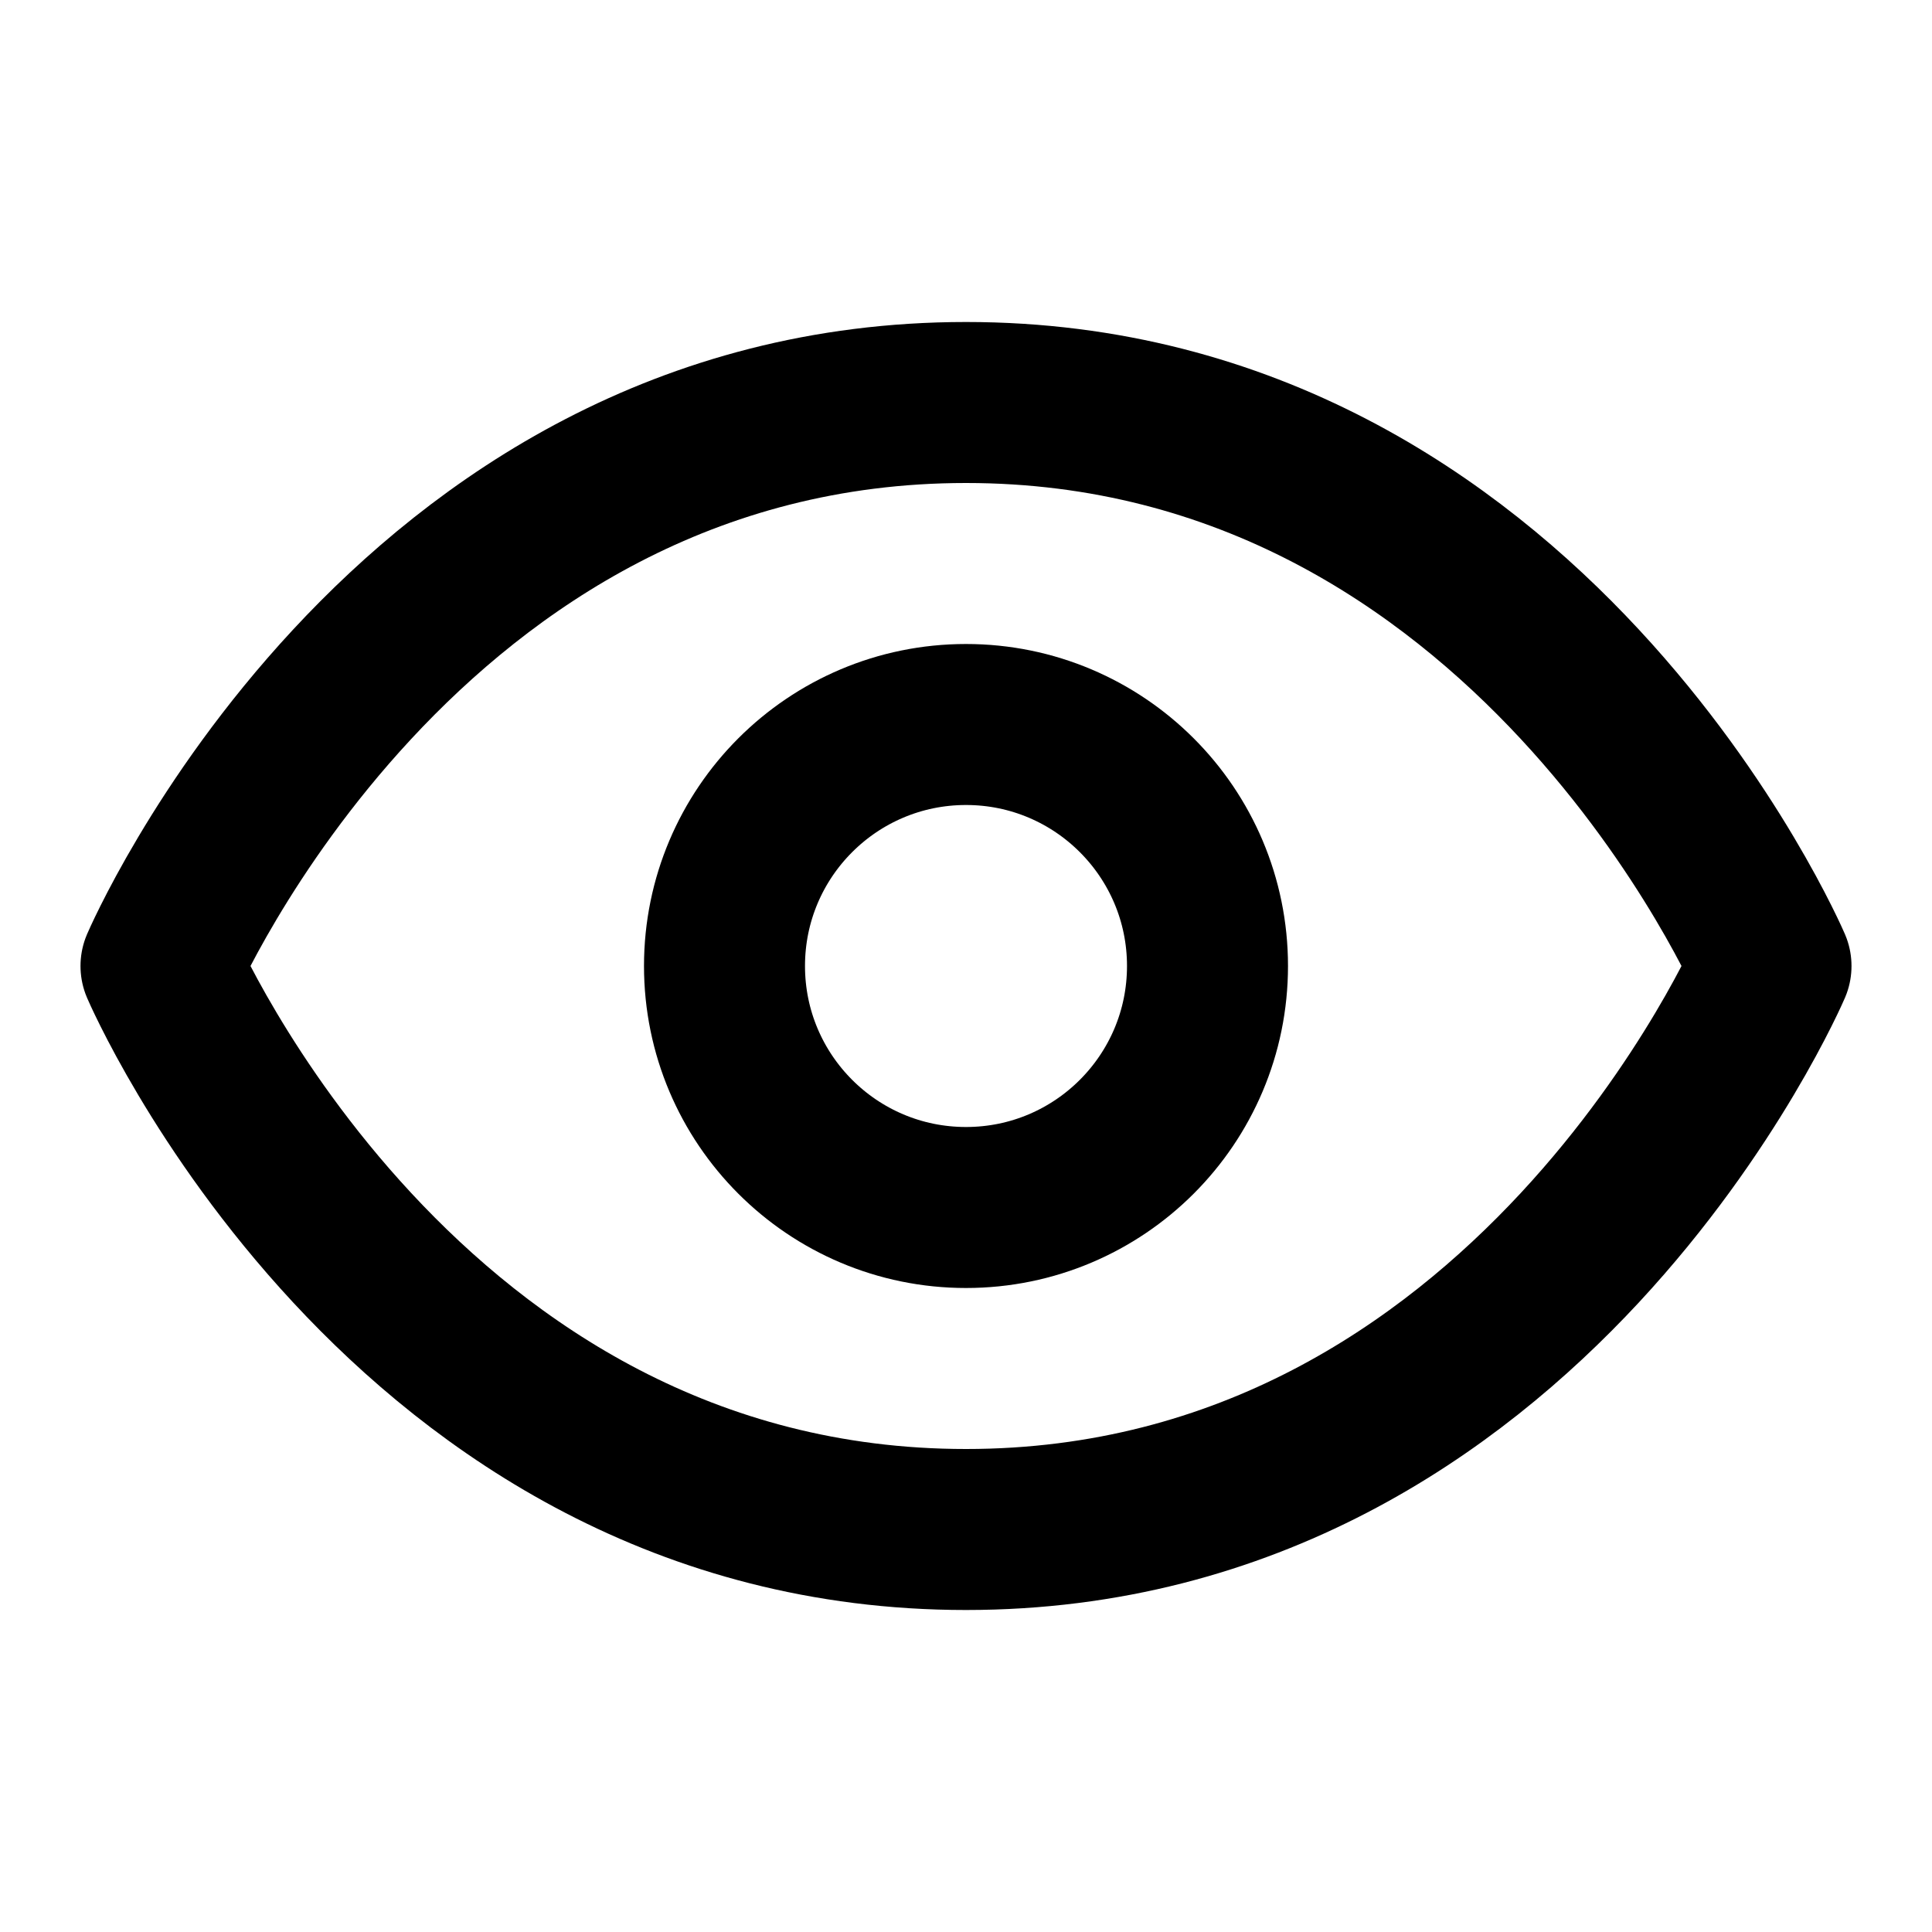
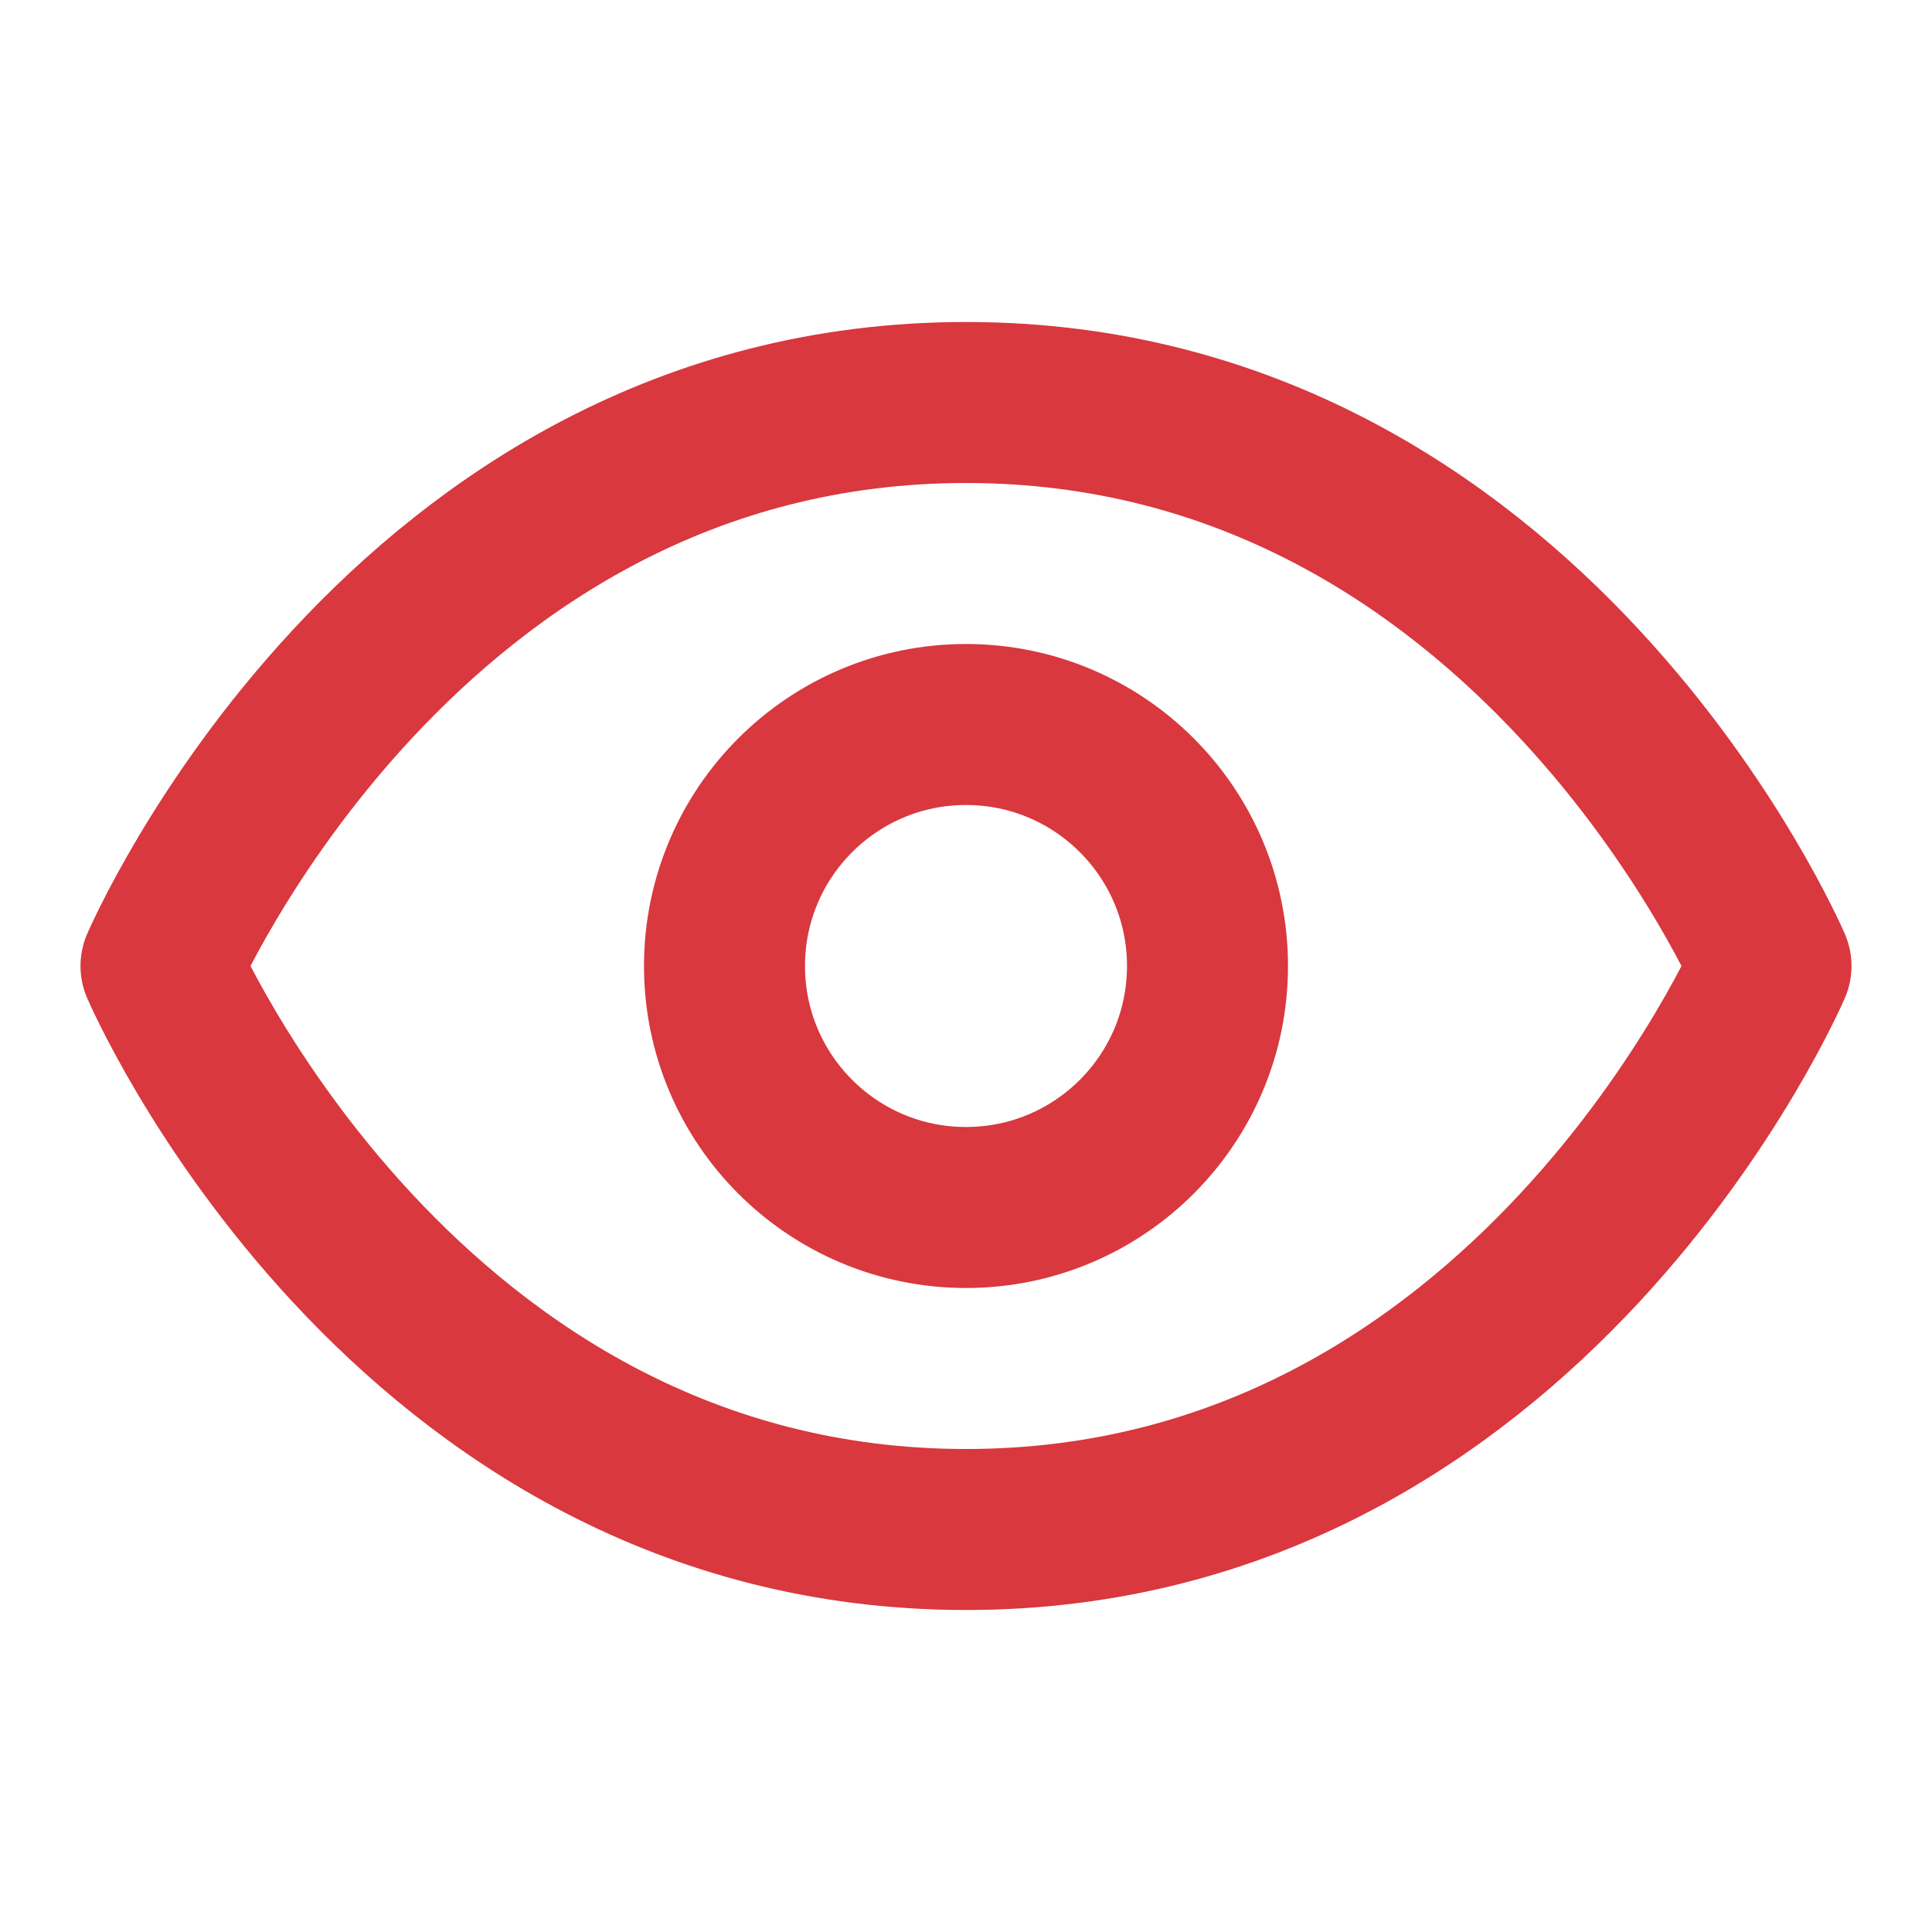
- <svg xmlns="http://www.w3.org/2000/svg" width="24" height="24" viewBox="0 0 24 24" fill="none" stroke="currentColor" stroke-width="2" stroke-linecap="round" stroke-linejoin="round" class="lucide lucide-eye">
+ <svg xmlns="http://www.w3.org/2000/svg" width="24" height="24" viewBox="0 0 24 24" fill="none" stroke="rgb(216,56,62)" stroke-width="2" stroke-linecap="round" stroke-linejoin="round" class="lucide lucide-eye">
  <path d="M2 12s3-7 10-7 10 7 10 7-3 7-10 7-10-7-10-7Z" />
  <circle cx="12" cy="12" r="3" />
</svg>
